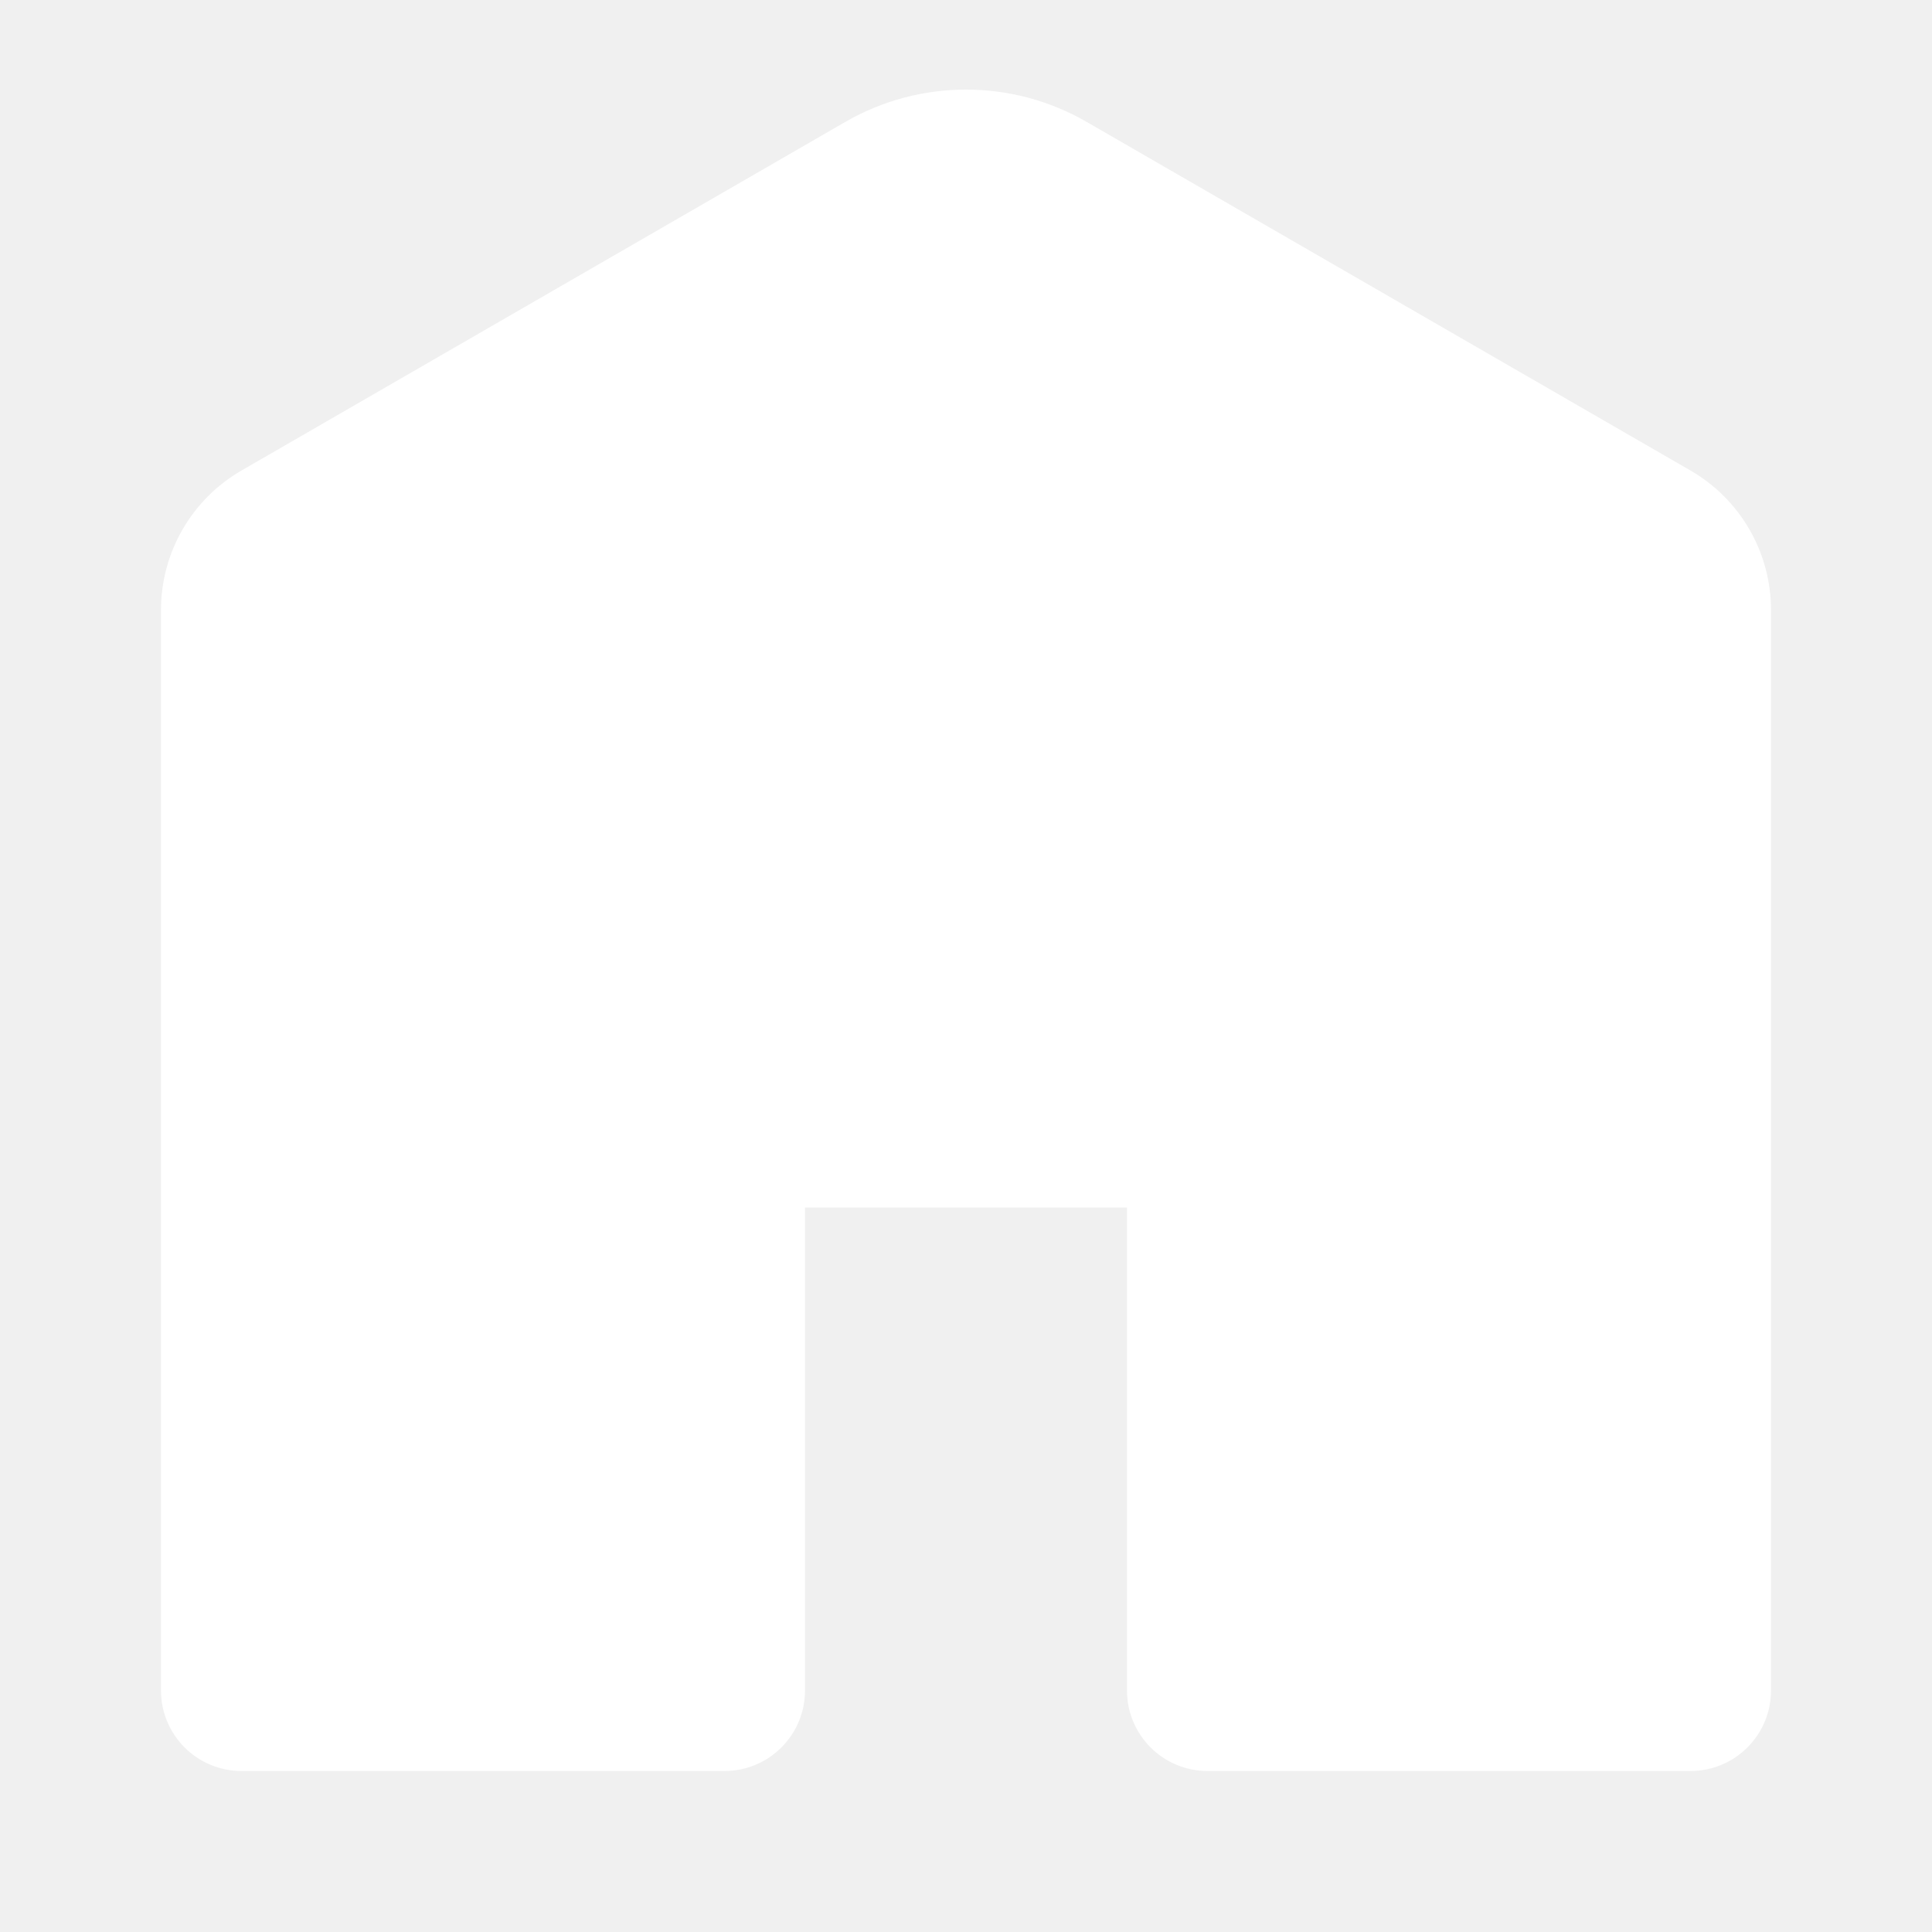
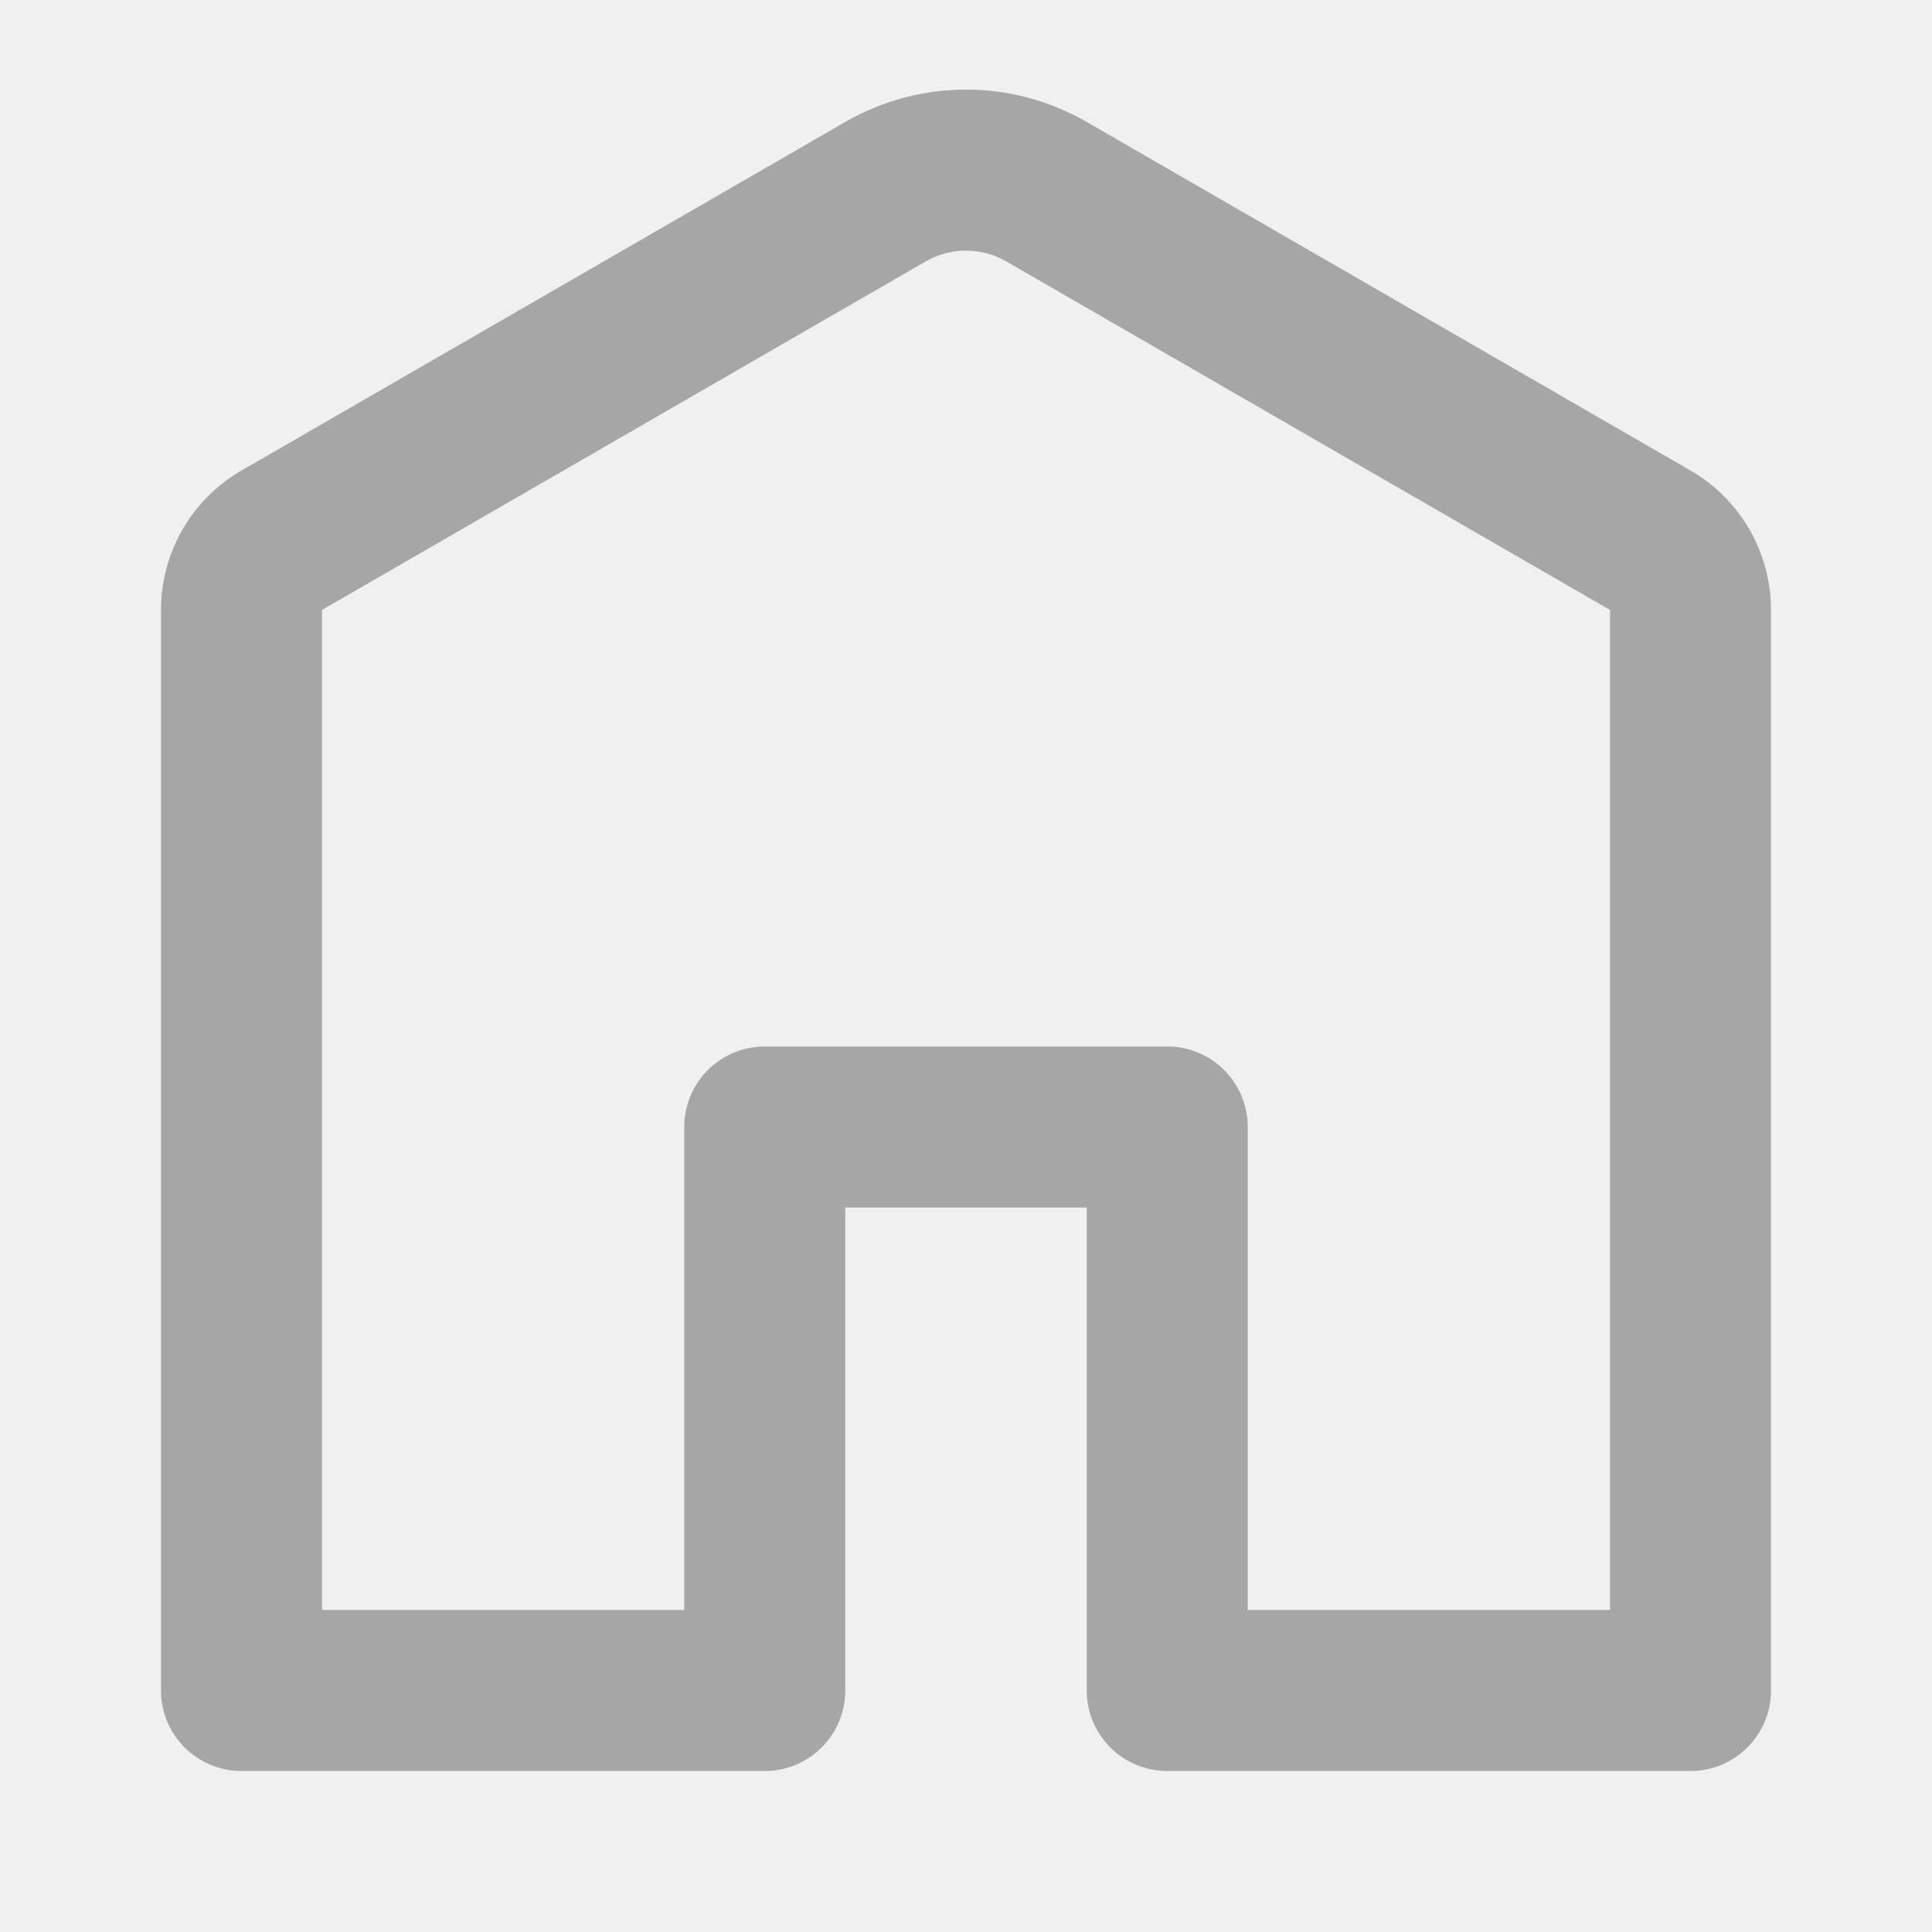
- <svg role="img" height="24" width="24" fill="#ffffff" aria-hidden="true" class="Svg-sc-ytk21e-0 gQUQL home-active-icon" viewBox="0 0 24 24" data-encore-id="icon">
-   <path d="M13.5 1.515a3 3 0 0 0-3 0L3 5.845a2 2 0 0 0-1 1.732V21a1 1 0 0 0 1 1h6a1 1 0 0 0 1-1v-6h4v6a1 1 0 0 0 1 1h6a1 1 0 0 0 1-1V7.577a2 2 0 0 0-1-1.732l-7.5-4.33z">
-   </path>
+ <svg role="img" fill="#a6a6a6" height="24" width="24" aria-hidden="true" class="Svg-sc-ytk21e-0 haNxPq home-icon" viewBox="0 0 24 24" data-encore-id="icon">
+   <path d="M12.5 3.247a1 1 0 0 0-1 0L4 7.577V20h4.5v-6a1 1 0 0 1 1-1h5a1 1 0 0 1 1 1v6H20V7.577l-7.5-4.33zm-2-1.732a3 3 0 0 1 3 0l7.5 4.33a2 2 0 0 1 1 1.732V21a1 1 0 0 1-1 1h-6.5a1 1 0 0 1-1-1v-6h-3v6a1 1 0 0 1-1 1H3a1 1 0 0 1-1-1V7.577a2 2 0 0 1 1-1.732l7.5-4.33z" />
</svg>
